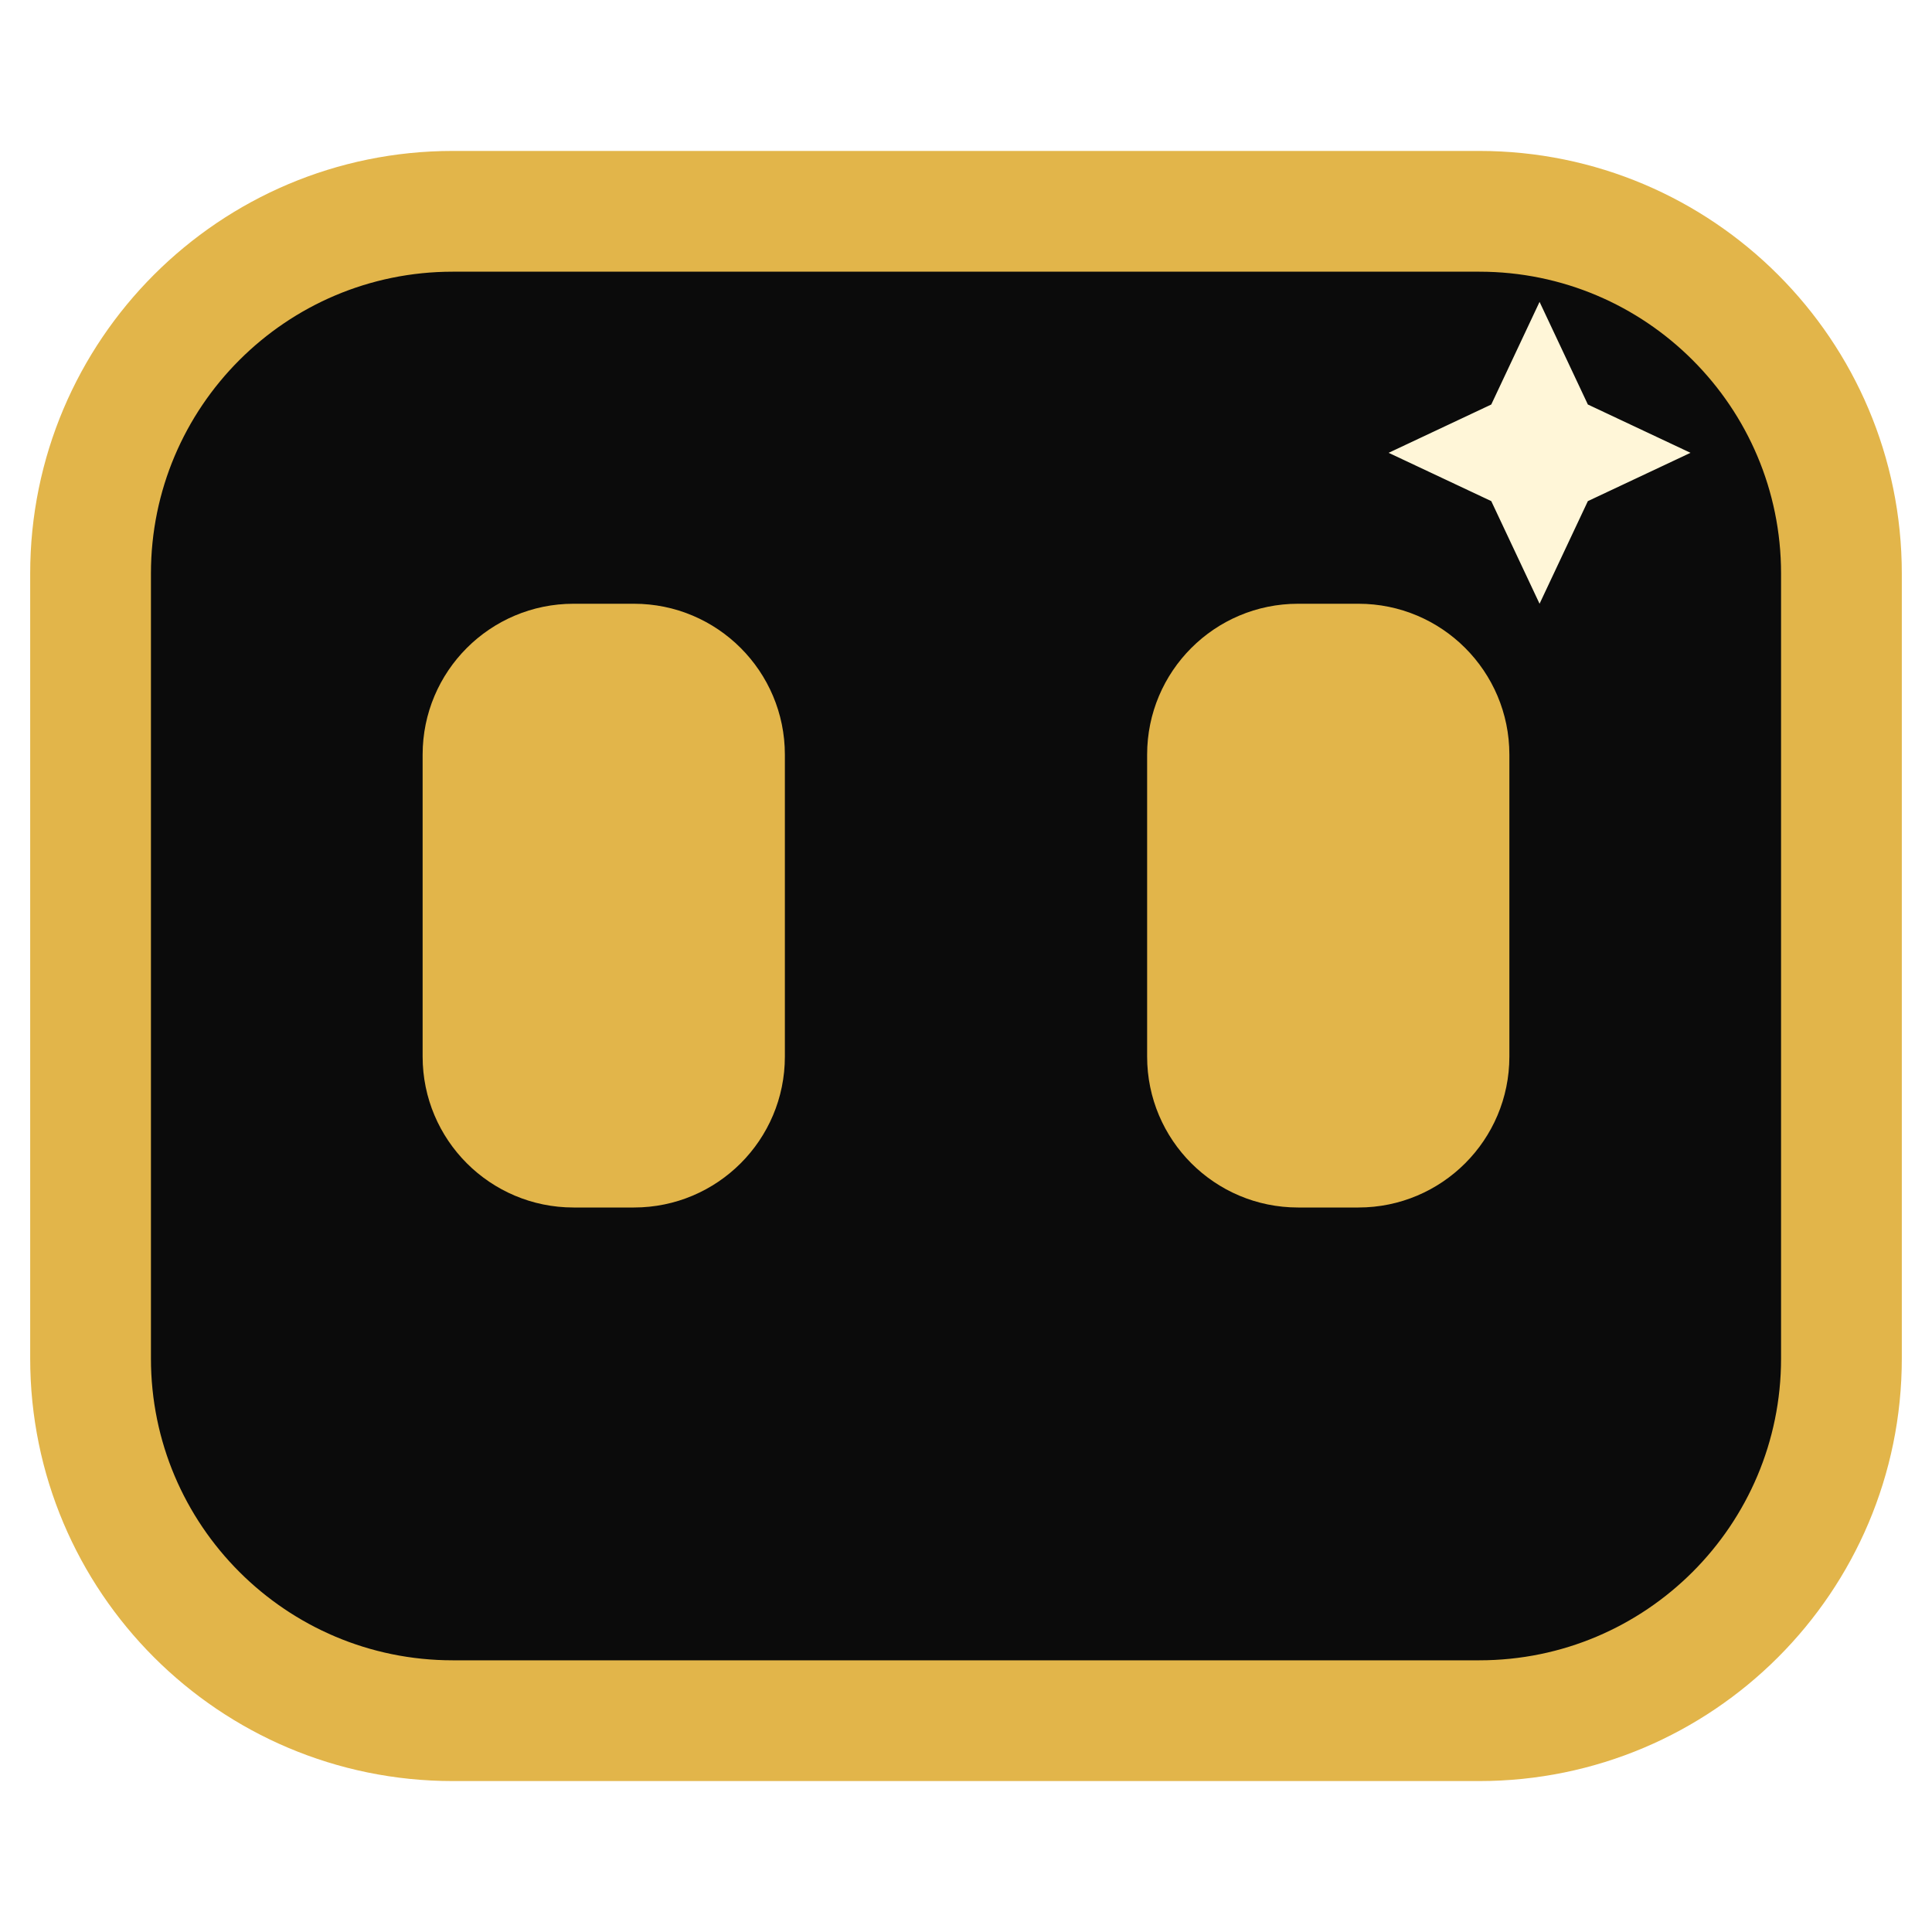
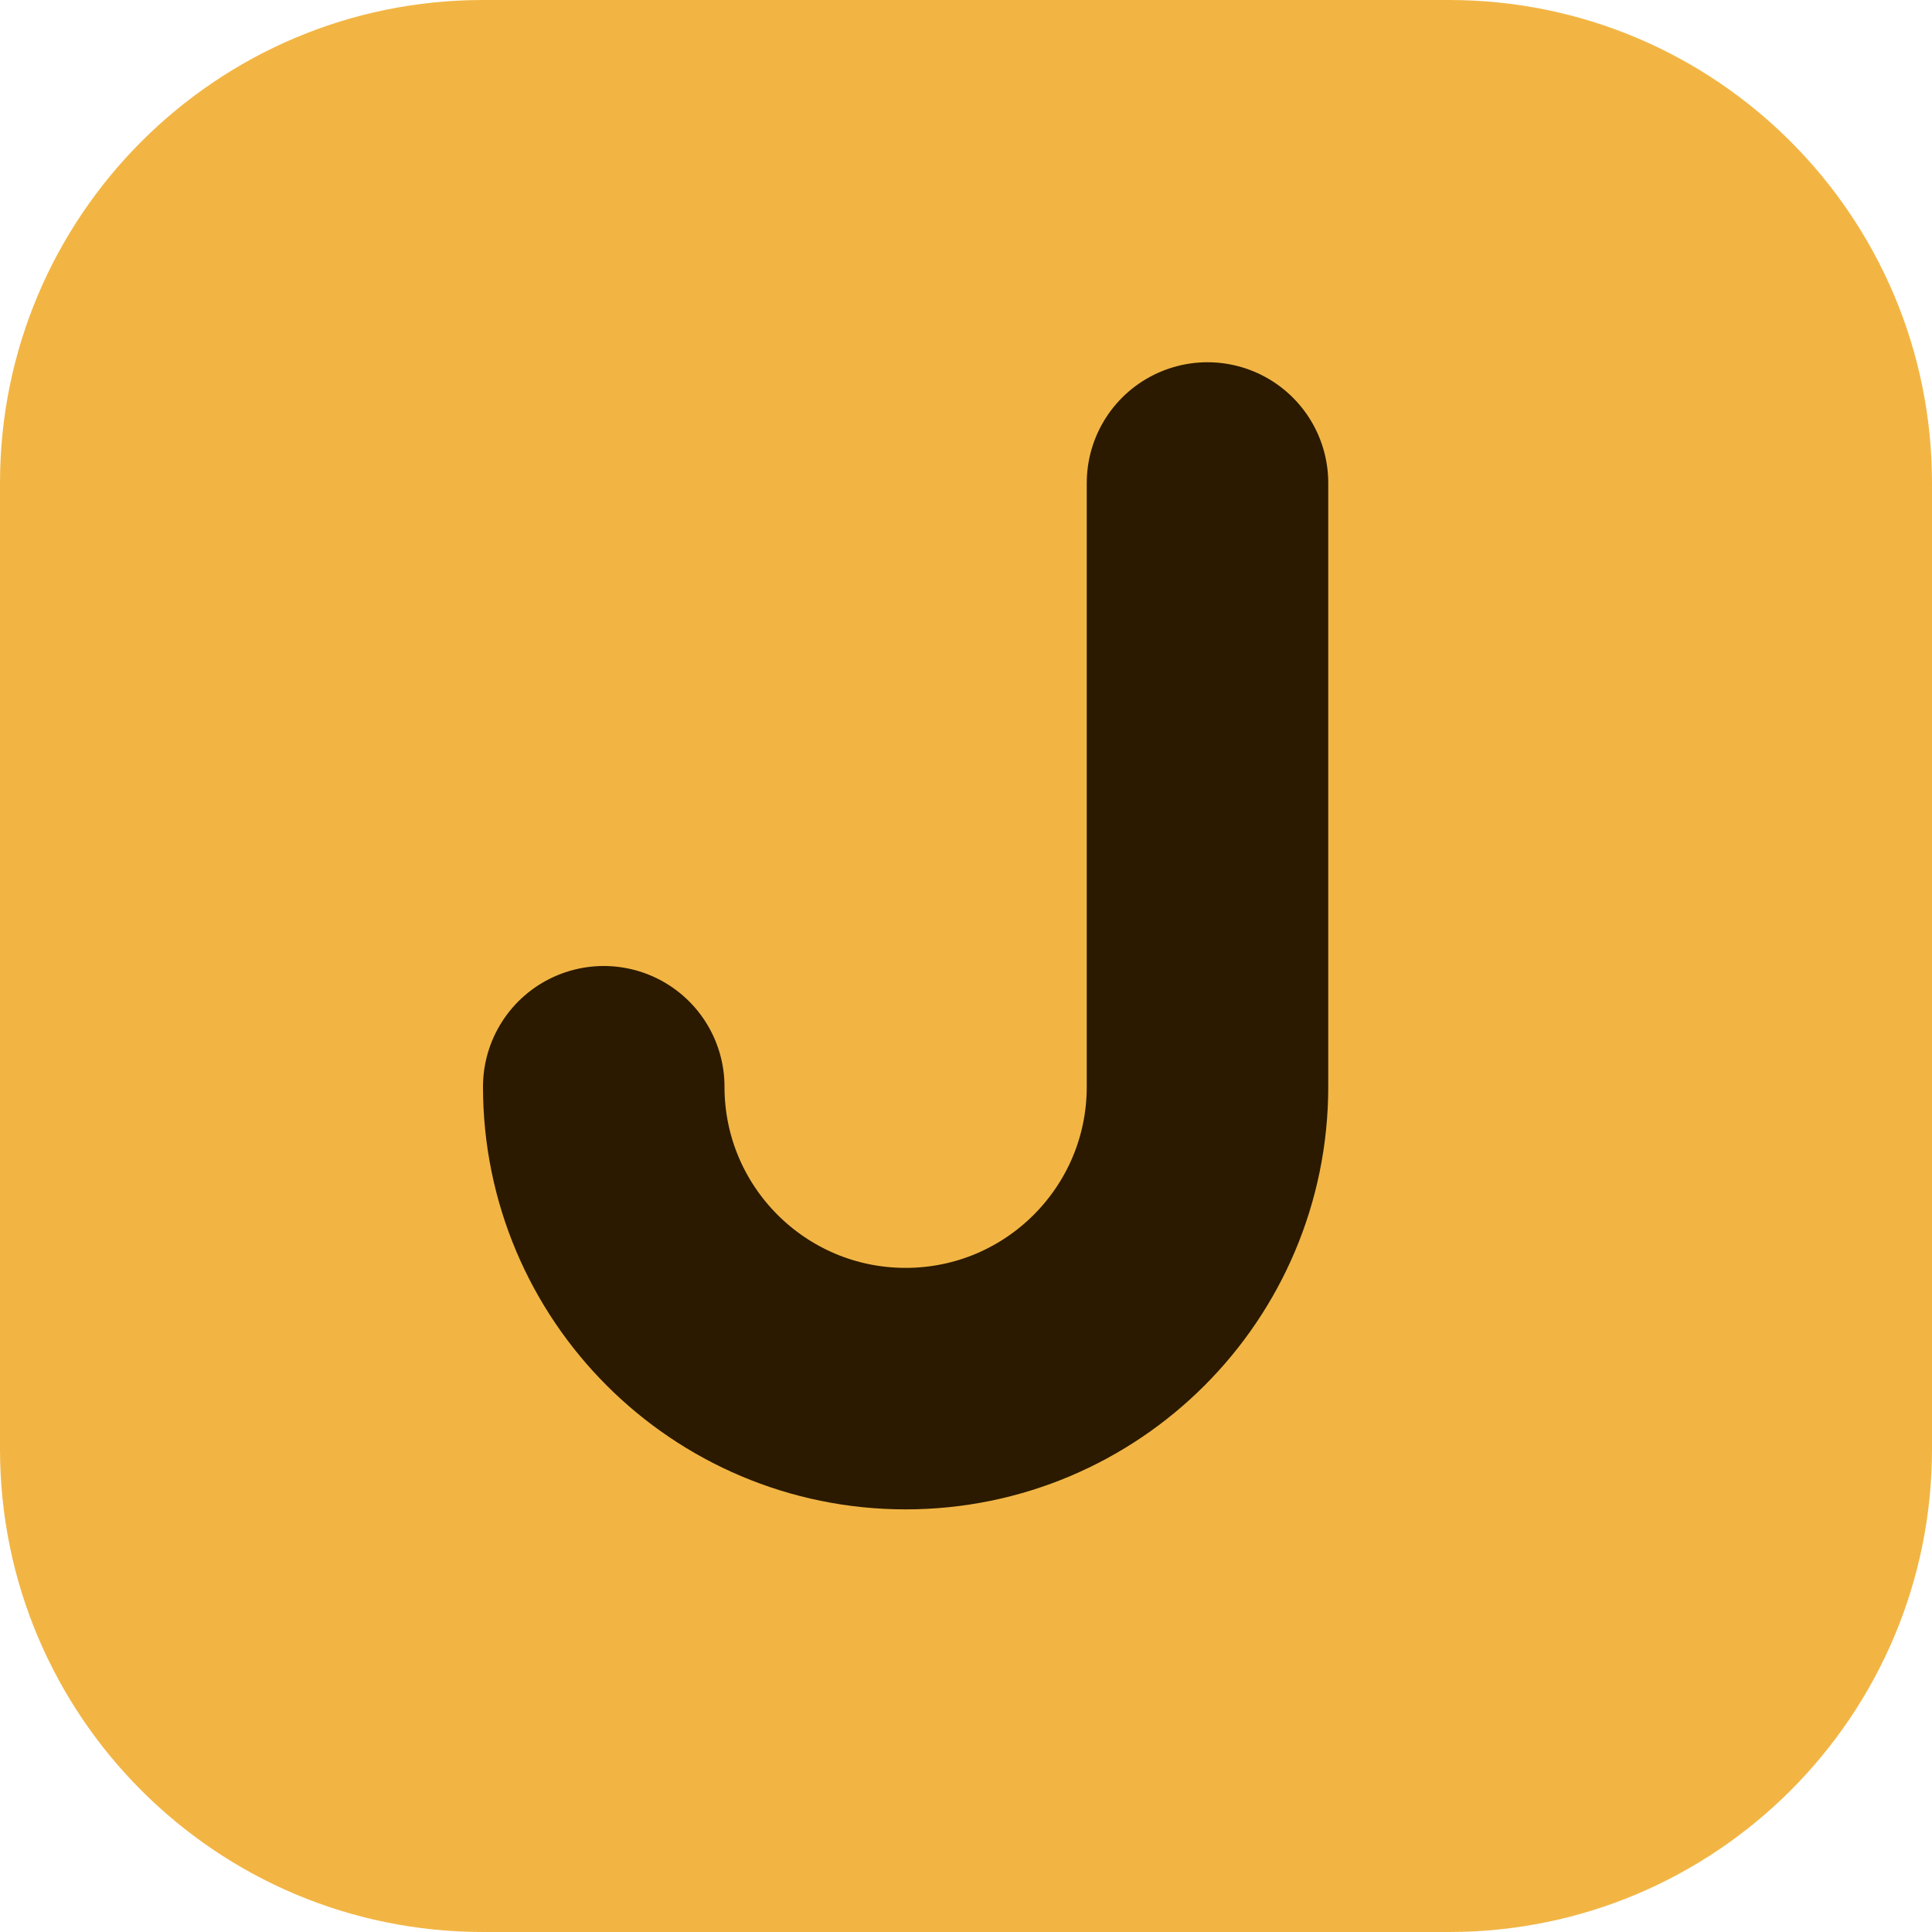
<svg xmlns="http://www.w3.org/2000/svg" viewBox="0 0 64 64" role="img" aria-label="JamesOS">
-   <rect x="3" y="7" width="58" height="50" rx="12" fill="#0b0b0b" stroke="#e2b54a" stroke-width="4" />
-   <rect x="14" y="20" width="12" height="20" rx="5" fill="#e2b54a" />
-   <rect x="38" y="20" width="12" height="20" rx="5" fill="#e2b54a" />
-   <path d="M51 10 l1.6 3.4 3.4 1.6 -3.4 1.6 -1.6 3.4 -1.6 -3.4 -3.4 -1.6 3.4 -1.6z" fill="#fff6d8" />
+   <rect width="64" height="64" rx="16" fill="#F2B544" />
+   <path d="M40 16v20a10 10 0 0 1-20 0" fill="none" stroke="#2B1A00" stroke-width="8" stroke-linecap="round" />
</svg>
